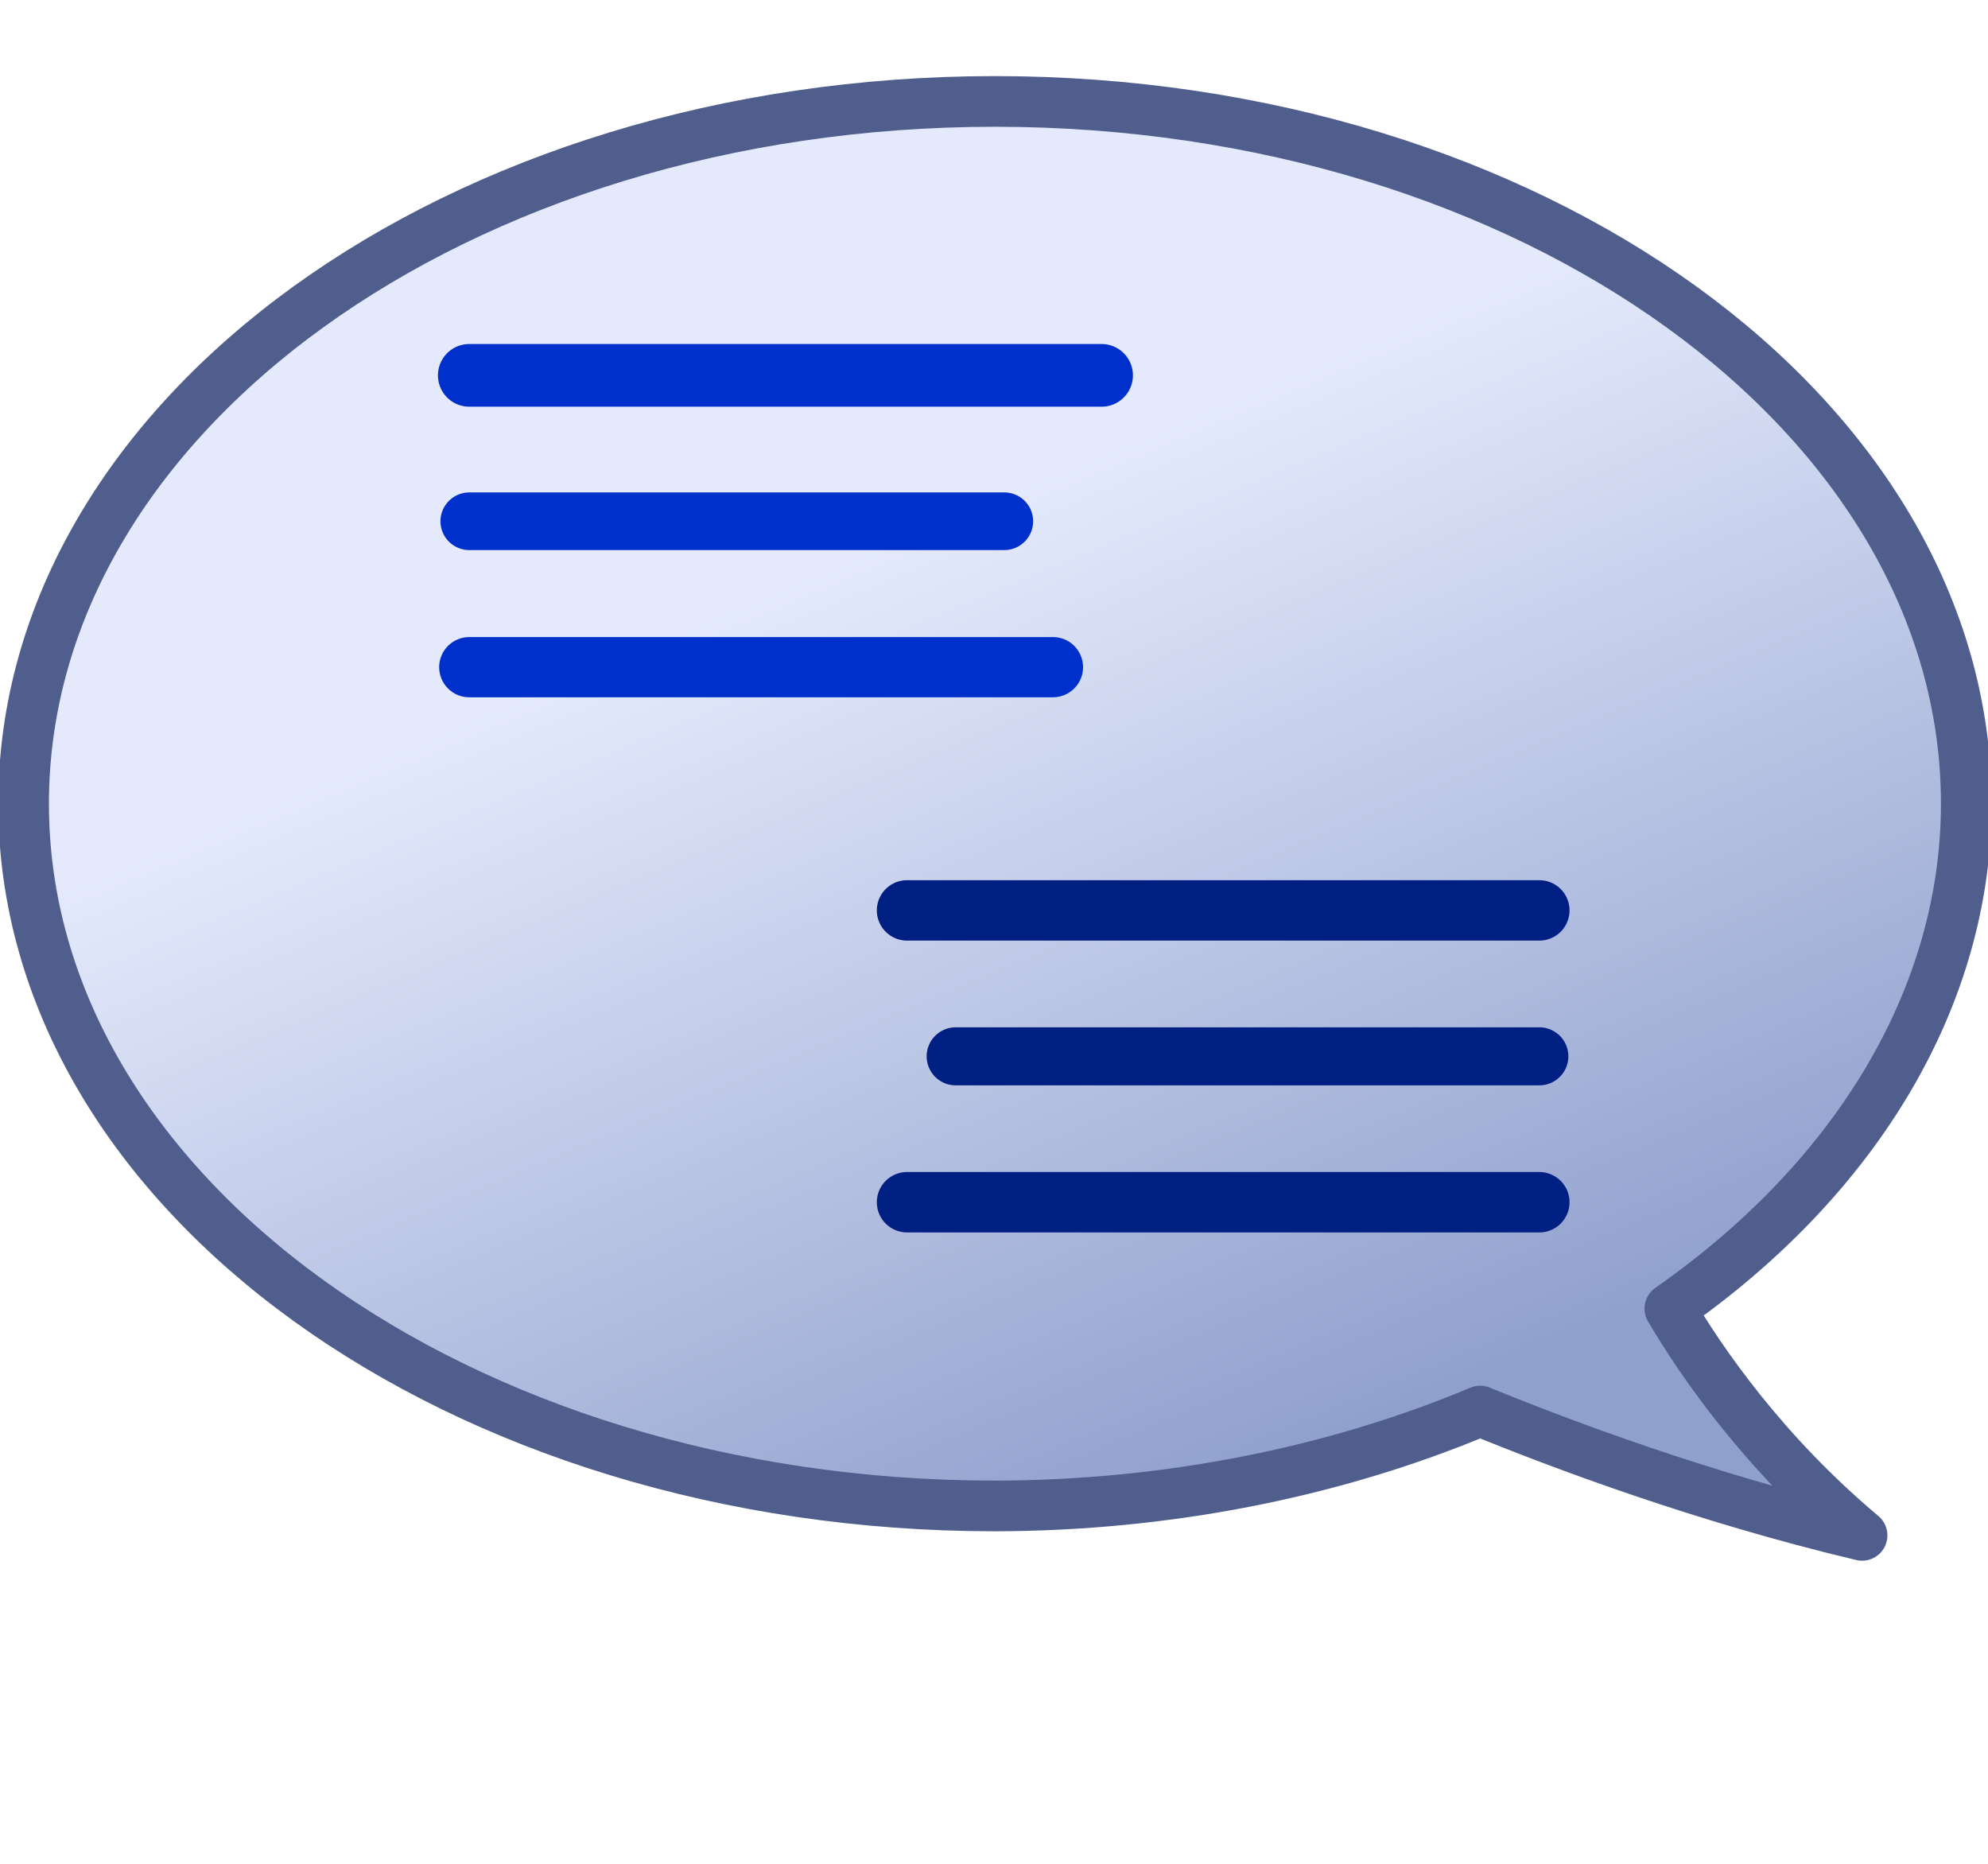
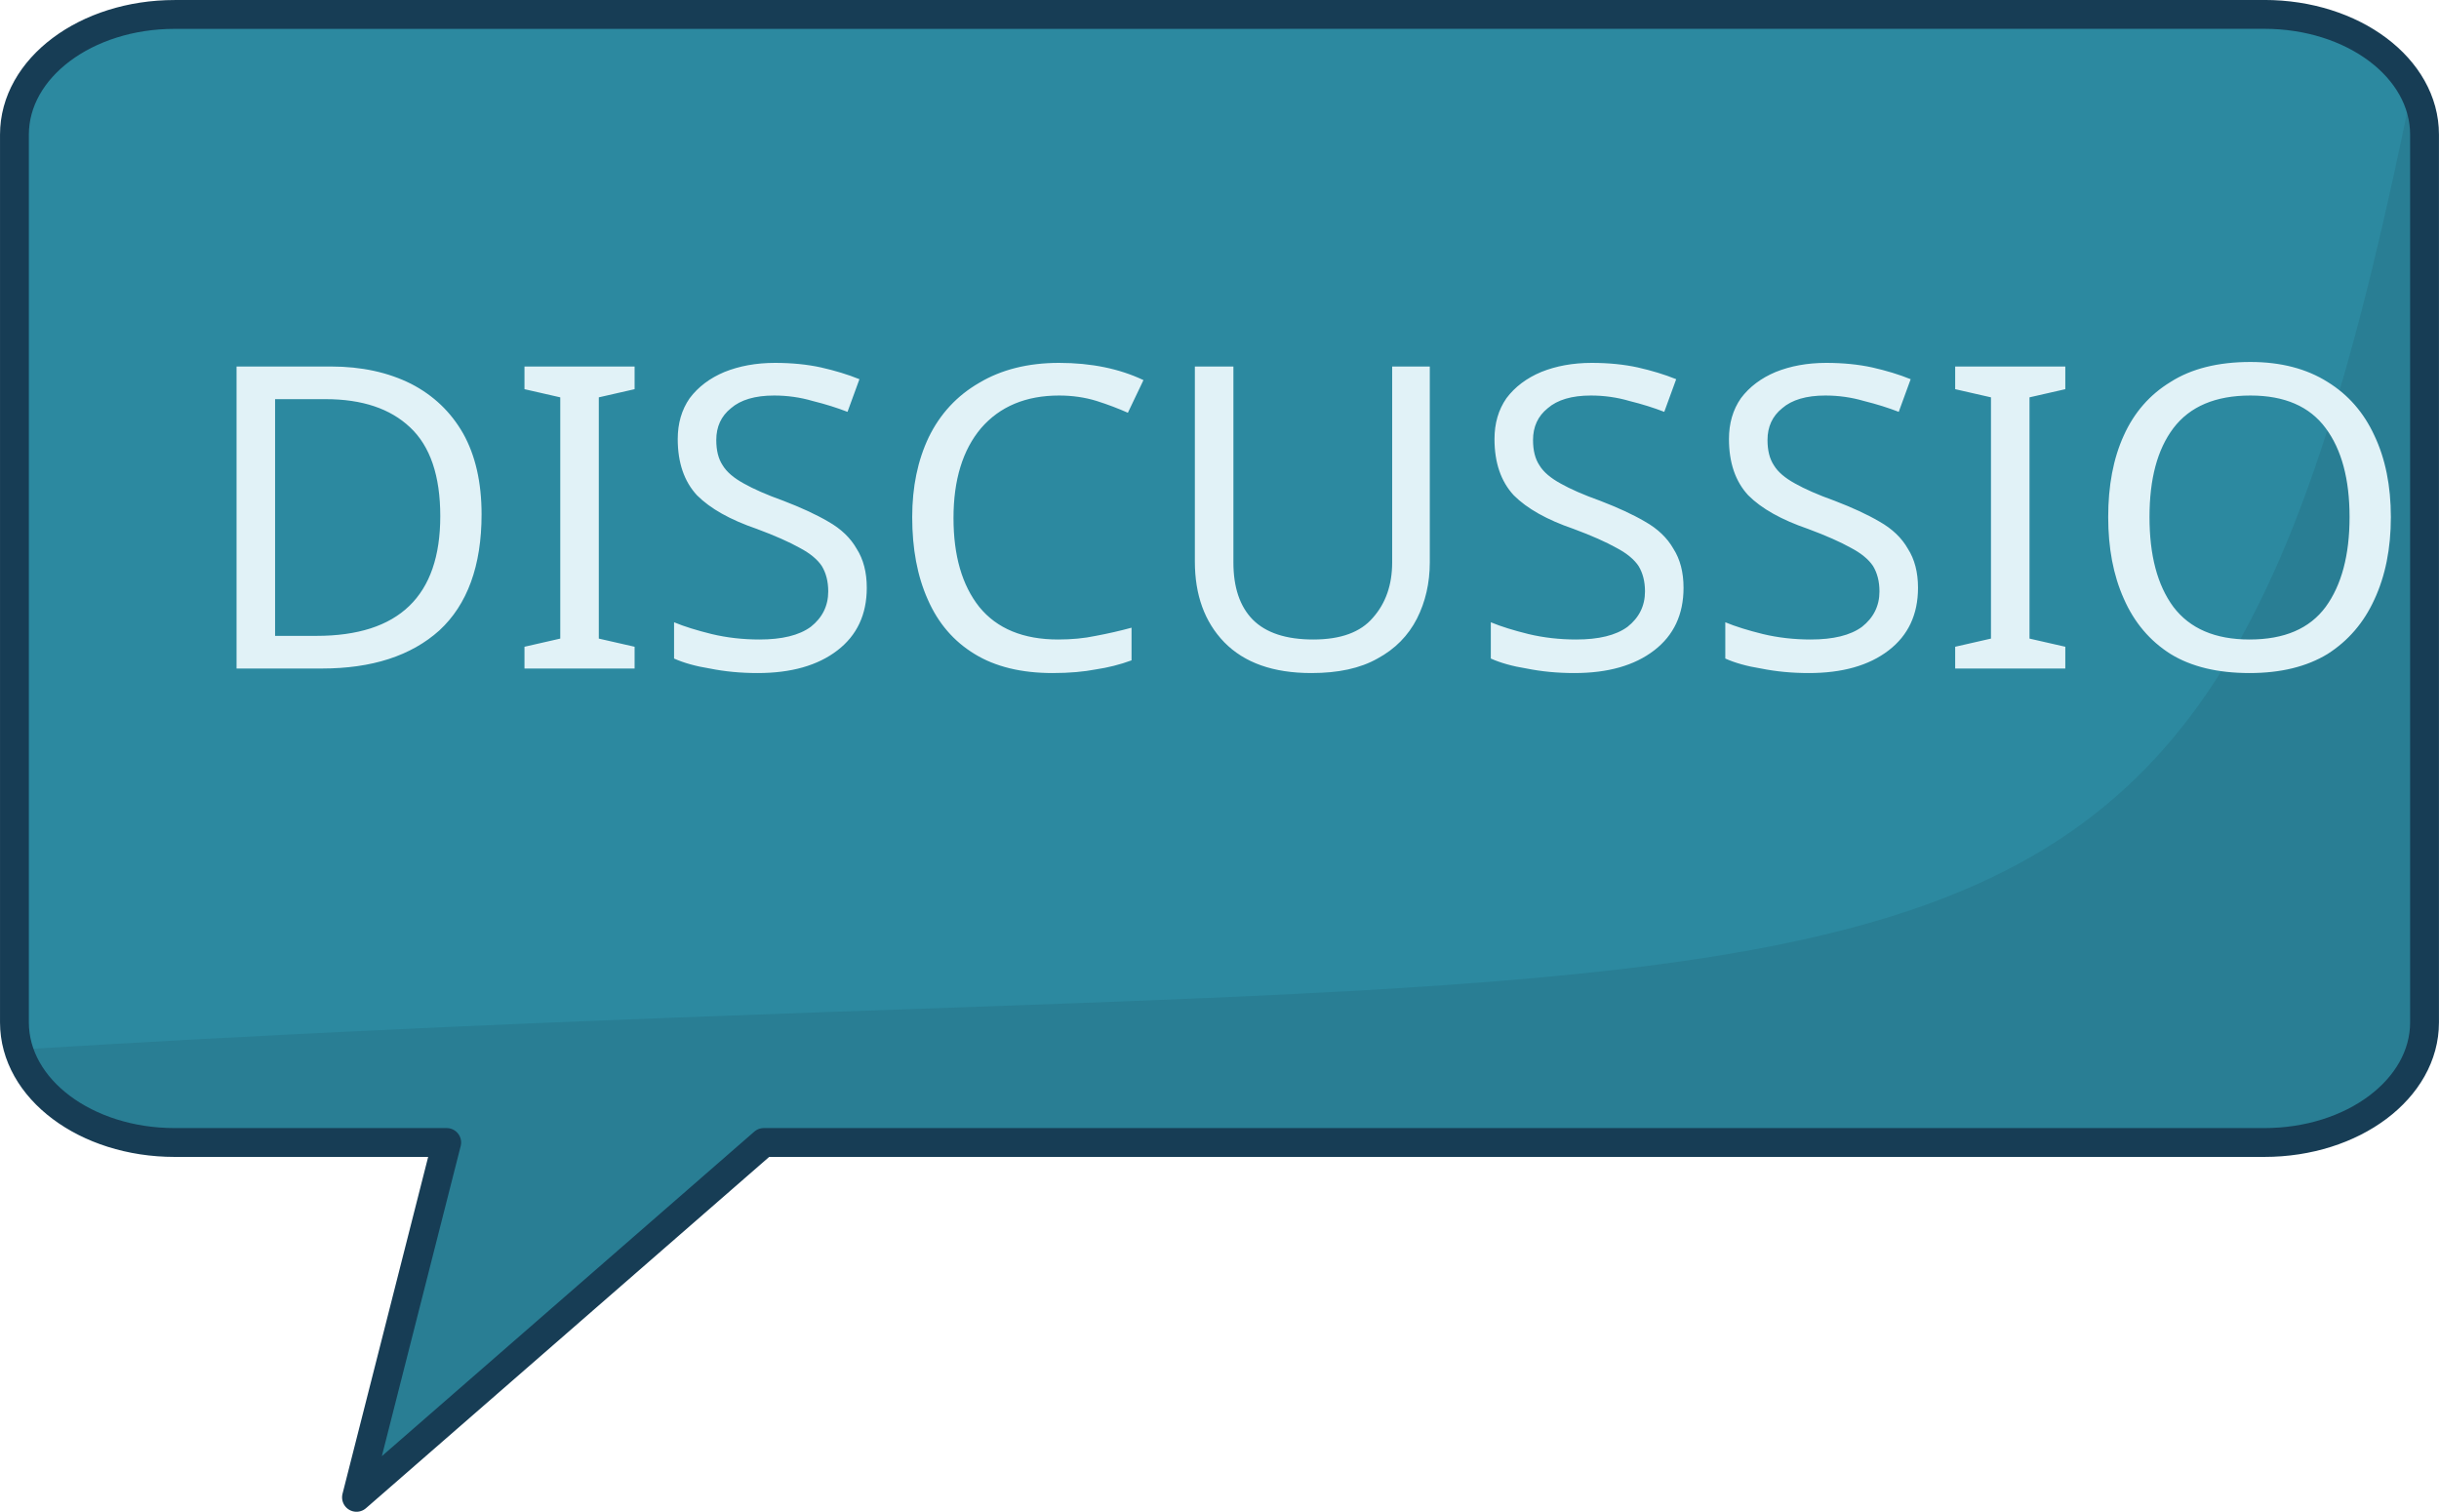
- <svg xmlns="http://www.w3.org/2000/svg" xmlns:ns1="http://www.openswatchbook.org/uri/2009/osb" xmlns:xlink="http://www.w3.org/1999/xlink" width="54.071mm" height="50.691mm" viewBox="0 0 54.071 50.691" version="1.1" id="svg8">
+ <svg xmlns="http://www.w3.org/2000/svg" xmlns:ns1="http://www.openswatchbook.org/uri/2009/osb" width="41.77mm" height="25.893mm" viewBox="0 0 41.77 25.893" version="1.1" id="svg8">
  <defs id="defs2">
-     <linearGradient id="linearGradient5617">
-       <stop style="stop-color:#90a0cd;stop-opacity:1" offset="0" id="stop5613" />
-       <stop style="stop-color:#e4eafc;stop-opacity:1" offset="1" id="stop5615" />
-     </linearGradient>
    <linearGradient id="linearGradient6197" ns1:paint="solid">
      <stop style="stop-color:#000000;stop-opacity:1;" offset="0" id="stop6195" />
    </linearGradient>
    <linearGradient id="linearGradient6191" ns1:paint="solid">
      <stop style="stop-color:#9adbe9;stop-opacity:1;" offset="0" id="stop6189" />
    </linearGradient>
    <linearGradient id="linearGradient6185" ns1:paint="solid">
      <stop style="stop-color:#9adbe9;stop-opacity:1;" offset="0" id="stop6183" />
    </linearGradient>
    <linearGradient id="linearGradient6131" ns1:paint="solid">
      <stop style="stop-color:#000000;stop-opacity:1;" offset="0" id="stop6129" />
    </linearGradient>
    <linearGradient id="linearGradient4914" ns1:paint="solid">
      <stop style="stop-color:#000000;stop-opacity:1;" offset="0" id="stop4912" />
    </linearGradient>
    <linearGradient id="linearGradient4812" ns1:paint="solid">
      <stop style="stop-color:#000000;stop-opacity:1;" offset="0" id="stop4810" />
    </linearGradient>
    <linearGradient id="linearGradient4571" ns1:paint="solid">
      <stop style="stop-color:#000000;stop-opacity:1;" offset="0" id="stop4569" />
    </linearGradient>
    <linearGradient id="linearGradient4556" ns1:paint="solid">
      <stop style="stop-color:#000000;stop-opacity:1;" offset="0" id="stop4554" />
    </linearGradient>
    <linearGradient id="linearGradient4543" ns1:paint="solid">
      <stop style="stop-color:#000000;stop-opacity:1;" offset="0" id="stop4541" />
    </linearGradient>
    <linearGradient id="linearGradient4535" ns1:paint="solid">
      <stop style="stop-color:#000000;stop-opacity:1;" offset="0" id="stop4533" />
    </linearGradient>
    <linearGradient id="linearGradient5069" ns1:paint="solid">
      <stop style="stop-color:#000000;stop-opacity:1;" offset="0" id="stop5067" />
    </linearGradient>
    <linearGradient id="linearGradient5043" ns1:paint="solid">
      <stop style="stop-color:#000000;stop-opacity:1;" offset="0" id="stop5041" />
    </linearGradient>
    <linearGradient ns1:paint="solid" id="linearGradient4640">
      <stop id="stop4638" offset="0" style="stop-color:#000000;stop-opacity:1;" />
    </linearGradient>
    <linearGradient ns1:paint="solid" id="linearGradient4628">
      <stop id="stop4626" offset="0" style="stop-color:#000000;stop-opacity:1;" />
    </linearGradient>
    <linearGradient id="linearGradient4568">
      <stop id="stop4566" offset="0" style="stop-color:#000000;stop-opacity:1;" />
    </linearGradient>
    <linearGradient ns1:paint="solid" id="linearGradient4560">
      <stop id="stop4558" offset="0" style="stop-color:#000000;stop-opacity:1;" />
    </linearGradient>
    <linearGradient ns1:paint="solid" id="linearGradient4552">
      <stop id="stop4550" offset="0" style="stop-color:#000000;stop-opacity:1;" />
    </linearGradient>
    <linearGradient ns1:paint="solid" id="linearGradient4542" gradientTransform="matrix(0,0,0,1.3664462e-8,139.235,149.2207)">
      <stop id="stop4540" offset="0" style="stop-color:#6d6d6d;stop-opacity:1;" />
    </linearGradient>
    <linearGradient ns1:paint="solid" id="linearGradient4534" gradientTransform="matrix(14.60022,0,-1.039629,14.56316,-1140.847,-1536.536)">
      <stop id="stop4532" offset="0" style="stop-color:#eff1f1;stop-opacity:1;" />
    </linearGradient>
    <linearGradient ns1:paint="solid" id="820000-5">
      <stop id="stop4522" offset="0" style="stop-color:#820000;stop-opacity:1;" />
    </linearGradient>
    <linearGradient ns1:paint="solid" id="cc0000-7" gradientTransform="matrix(0.2066567,0,0,0.2645833,107.7826,104.018)">
      <stop id="stop4514" offset="0" style="stop-color:#cc0000;stop-opacity:1;" />
    </linearGradient>
    <linearGradient ns1:paint="solid" id="a30000-6">
      <stop id="stop4506" offset="0" style="stop-color:#a30000;stop-opacity:1;" />
    </linearGradient>
-     <linearGradient xlink:href="#linearGradient5617" id="linearGradient5619" x1="153.458" y1="119.729" x2="142.875" y2="94.594" gradientUnits="userSpaceOnUse" />
  </defs>
-   <g id="layer1" transform="translate(-114.2362,-81.73916)">
-     <path style="fill:url(#linearGradient5619);fill-opacity:1;fill-rule:evenodd;stroke:#4f5e8c;stroke-width:1.378;stroke-linecap:round;stroke-linejoin:round;stroke-miterlimit:4;stroke-dasharray:none;stroke-dashoffset:1.558;stroke-opacity:1;paint-order:normal" d="m 141.297,84.498 a 26.419,19.1 0 0 0 -26.419,19.1 26.419,19.1 0 0 0 26.419,19.1 26.419,19.1 0 0 0 13.198,-2.581 c 2.202,0.902 6.06,2.353 10.387,3.381 -2.686,-2.253 -4.371,-4.715 -5.228,-6.167 a 26.419,19.1 0 0 0 8.062,-13.733 26.419,19.1 0 0 0 -26.419,-19.1 z" id="path5583" />
-     <path style="fill:url(#linearGradient4542);fill-rule:evenodd;stroke:#0030cc;stroke-width:1.705;stroke-linecap:round;stroke-linejoin:miter;stroke-miterlimit:4;stroke-dasharray:none;stroke-opacity:1" d="m 127,91.948 h 17.198 v 0" id="path5589" />
-     <path id="path5591" d="m 127,95.916 h 14.552 v 0" style="fill:url(#linearGradient4542);fill-rule:evenodd;stroke:#0030cc;stroke-width:1.568;stroke-linecap:round;stroke-linejoin:miter;stroke-miterlimit:4;stroke-dasharray:none;stroke-opacity:1" />
-     <path style="fill:url(#linearGradient4542);fill-rule:evenodd;stroke:#0030cc;stroke-width:1.638;stroke-linecap:round;stroke-linejoin:miter;stroke-miterlimit:4;stroke-dasharray:none;stroke-opacity:1" d="m 127,99.885 h 15.875 v 0" id="path5593" />
-     <path id="path5595" d="m 138.906,106.5 h 17.198 v 0" style="fill:url(#linearGradient4542);fill-rule:evenodd;stroke:#001f82;stroke-width:1.643;stroke-linecap:round;stroke-linejoin:miter;stroke-miterlimit:4;stroke-dasharray:none;stroke-opacity:1" />
-     <path style="fill:url(#linearGradient4542);fill-rule:evenodd;stroke:#001f82;stroke-width:1.579;stroke-linecap:round;stroke-linejoin:miter;stroke-miterlimit:4;stroke-dasharray:none;stroke-opacity:1" d="m 140.229,110.469 h 15.875 v 0" id="path5597" />
-     <path id="path5601" d="m 138.906,114.437 h 17.198 v 0" style="fill:url(#linearGradient4542);fill-rule:evenodd;stroke:#001f82;stroke-width:1.643;stroke-linecap:round;stroke-linejoin:miter;stroke-miterlimit:4;stroke-dasharray:none;stroke-opacity:1" />
+   <g id="layer1" transform="translate(-116.4117,-84.37149)">
+     <g id="g4882">
+       <g id="g4913">
+         <path id="rect4773" d="m 119.403,84.619 c -1.52,0 -2.744,0.918 -2.744,2.058 v 15.206 c 0,1.14 1.224,2.057 2.744,2.057 h 4.659 l -1.545,6.078 6.975,-6.078 h 25.698 c 1.52,0 2.744,-0.918 2.744,-2.057 V 86.676 c 0,-1.14 -1.224,-2.058 -2.744,-2.058 z" style="fill:#2c89a0;fill-opacity:1;stroke:none;stroke-width:0.693;stroke-linejoin:round;stroke-miterlimit:4;stroke-dasharray:none;stroke-opacity:1" />
+         <path id="path4848" d="m 157.741,85.779 c -3.699,18.36 -7.547,14.529 -40.879,16.562 0.145,0.926 1.455,1.599 2.54,1.599 h 4.659 l -1.545,6.078 6.975,-6.078 h 25.698 c 1.52,0 2.744,-0.918 2.744,-2.057 0,-8.391 0.032,-3.259 -0.194,-16.104 z" style="fill:#164450;fill-opacity:0.145;stroke:none;stroke-width:0.693;stroke-linejoin:round;stroke-miterlimit:4;stroke-dasharray:none;stroke-opacity:1" />
+         <text transform="scale(1.005854,0.9941798)" xml:space="preserve" style="font-style:normal;font-weight:normal;font-size:7.273px;line-height:1.25;font-family:sans-serif;letter-spacing:0px;word-spacing:0px;fill:#e1f2f7;fill-opacity:1;stroke:none;stroke-width:0.182" x="119.06" y="96.379" id="text4828">
+           <tspan id="tspan4884" x="119.06" y="96.379" style="font-style:normal;font-variant:normal;font-weight:normal;font-stretch:normal;font-family:Oswald;-inkscape-font-specification:Oswald;fill:#e1f2f7;fill-opacity:1;stroke-width:0.182">DISCUSSION</tspan>
+           <tspan x="119.06" y="105.471" style="font-style:normal;font-variant:normal;font-weight:normal;font-stretch:normal;font-family:Oswald;-inkscape-font-specification:Oswald;fill:#e1f2f7;fill-opacity:1;stroke-width:0.182" id="tspan4830" />
+           <tspan x="119.06" y="114.563" style="font-style:normal;font-variant:normal;font-weight:normal;font-stretch:normal;font-family:Oswald;-inkscape-font-specification:Oswald;fill:#e1f2f7;fill-opacity:1;stroke-width:0.182" id="tspan4832" />
+         </text>
+         <path id="path4850" d="m 119.403,84.619 c -1.52,0 -2.744,0.918 -2.744,2.058 v 15.206 c 0,1.14 1.224,2.057 2.744,2.057 h 4.659 l -1.545,6.078 6.975,-6.078 h 25.698 c 1.52,0 2.744,-0.918 2.744,-2.057 V 86.676 c 0,-1.14 -1.224,-2.058 -2.744,-2.058 z" style="fill:none;fill-opacity:1;stroke:#173d55;stroke-width:0.494;stroke-linejoin:round;stroke-miterlimit:4;stroke-dasharray:none;stroke-opacity:1" />
+       </g>
+     </g>
  </g>
</svg>
